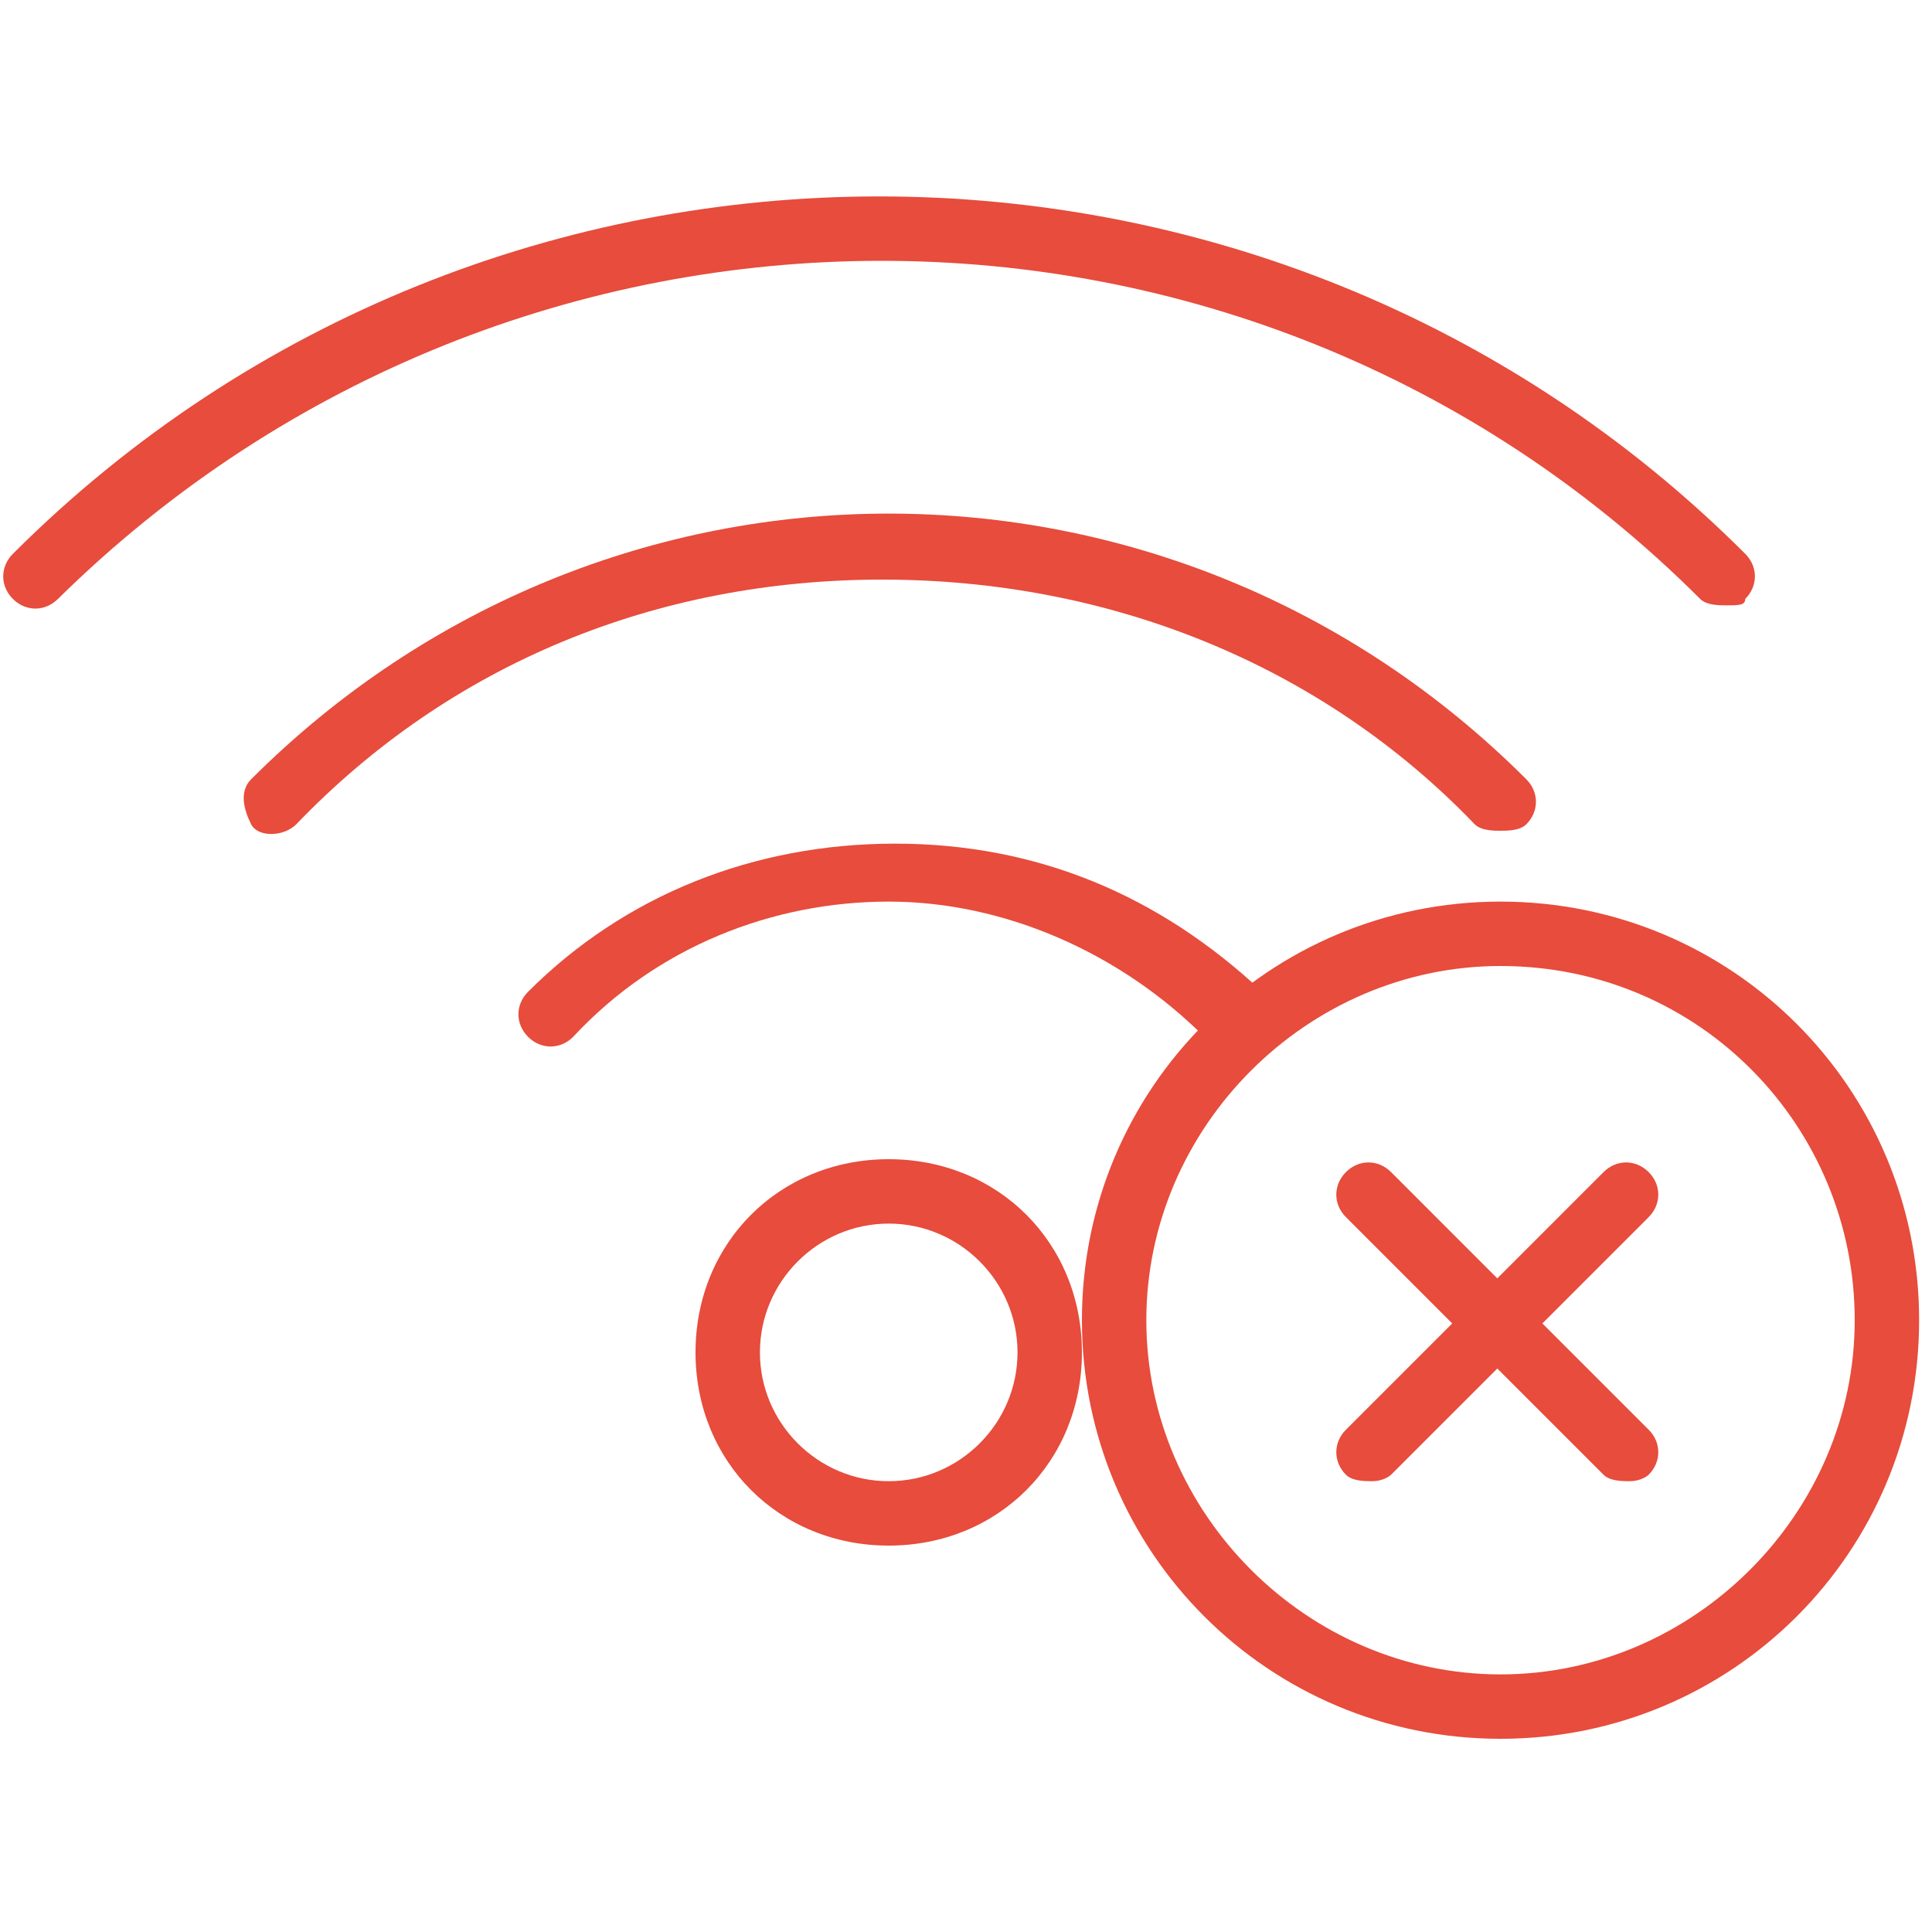
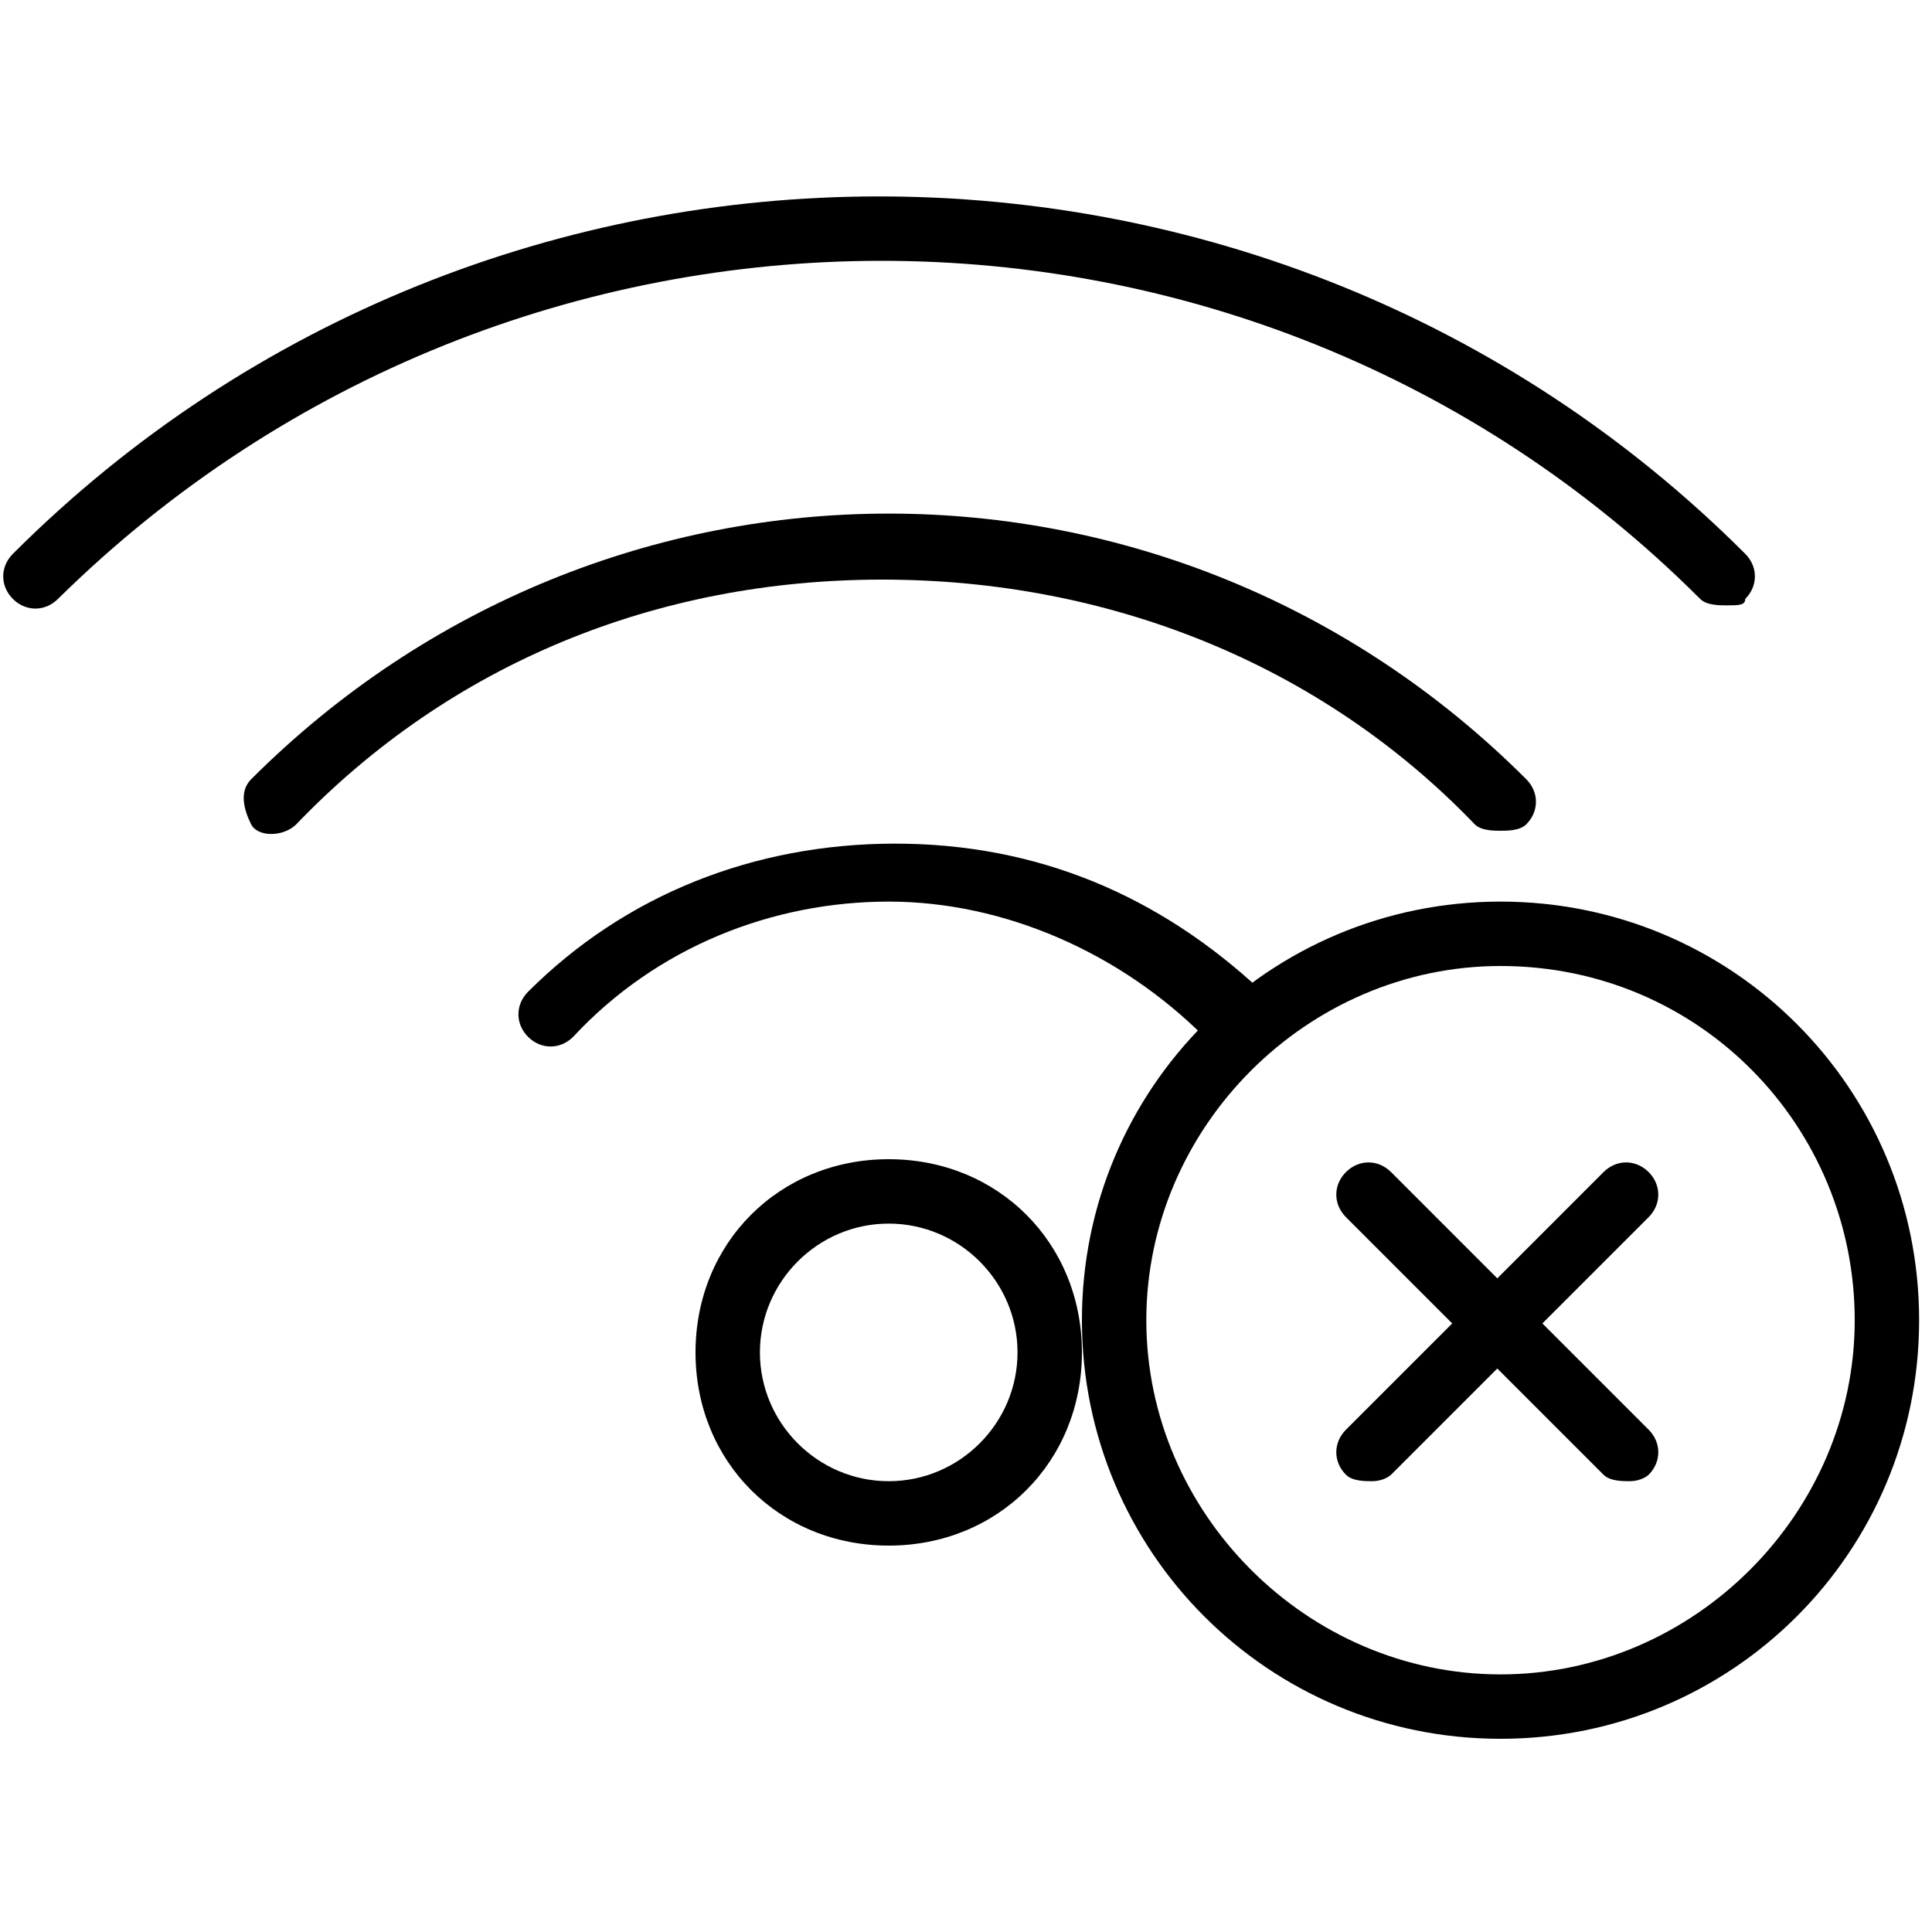
<svg xmlns="http://www.w3.org/2000/svg" t="1634612614175" class="icon" viewBox="0 0 1024 1024" version="1.1" p-id="20787" width="60" height="60">
-   <path d="M471.04 819.2c-58.027 0-102.4-44.373-102.4-102.4s44.373-102.4 102.4-102.4 102.4 44.373 102.4 102.4-44.373 102.4-102.4 102.4z m0-170.667c-37.547 0-68.267 30.72-68.267 68.267s30.72 68.267 68.267 68.267 68.267-30.72 68.267-68.267-30.72-68.267-68.267-68.267zM651.947 552.96c-3.413 0-10.24 0-13.653-3.413-44.373-44.373-105.813-71.68-167.253-71.68s-122.88 23.893-167.253 71.68c-6.827 6.827-17.067 6.827-23.893 0-6.827-6.827-6.827-17.067 0-23.893 51.2-51.2 119.467-78.507 194.56-78.507s139.947 27.307 194.56 78.507c6.827 6.827 6.827 17.067 0 23.893-10.24 0-13.653 3.413-17.067 3.413zM795.307 440.32c-3.413 0-10.24 0-13.653-3.413-81.92-85.333-194.56-129.707-314.027-129.707S238.933 351.573 157.013 436.907c-6.827 6.827-20.48 6.827-23.893 0s-6.827-17.067 0-23.893c187.733-187.733 488.107-187.733 675.84 0 6.827 6.827 6.827 17.067 0 23.893-3.413 3.413-10.24 3.413-13.653 3.413z" fill="#e74c3c" p-id="20788" />
-   <path d="M914.773 320.853c-3.413 0-10.24 0-13.653-3.413-238.933-238.933-628.053-238.933-870.4 0-6.827 6.827-17.067 6.827-23.893 0s-6.827-17.067 0-23.893c252.587-252.587 665.6-252.587 918.187 0 6.827 6.827 6.827 17.067 0 23.893 0 3.413-3.413 3.413-10.24 3.413z" fill="#e74c3c" p-id="20789" />
-   <path d="M727.04 785.067c-3.413 0-10.24 0-13.653-3.413-6.827-6.827-6.827-17.067 0-23.893l136.533-136.533c6.827-6.827 17.067-6.827 23.893 0s6.827 17.067 0 23.893l-136.533 136.533s-3.413 3.413-10.24 3.413z" fill="#e74c3c" p-id="20790" />
-   <path d="M863.573 785.067c-3.413 0-10.24 0-13.653-3.413l-136.533-136.533c-6.827-6.827-6.827-17.067 0-23.893s17.067-6.827 23.893 0l136.533 136.533c6.827 6.827 6.827 17.067 0 23.893 0 0-3.413 3.413-10.24 3.413z" fill="#e74c3c" p-id="20791" />
-   <path d="M795.307 921.6c-122.88 0-221.867-98.987-221.867-221.867s98.987-221.867 221.867-221.867 221.867 98.987 221.867 221.867-98.987 221.867-221.867 221.867z m0-409.6c-102.4 0-187.733 85.333-187.733 187.733s85.333 187.733 187.733 187.733 187.733-85.333 187.733-187.733-81.92-187.733-187.733-187.733z" fill="#e74c3c" p-id="20792" />
+   <path d="M471.04 819.2c-58.027 0-102.4-44.373-102.4-102.4s44.373-102.4 102.4-102.4 102.4 44.373 102.4 102.4-44.373 102.4-102.4 102.4z m0-170.667c-37.547 0-68.267 30.72-68.267 68.267s30.72 68.267 68.267 68.267 68.267-30.72 68.267-68.267-30.72-68.267-68.267-68.267zM651.947 552.96c-3.413 0-10.24 0-13.653-3.413-44.373-44.373-105.813-71.68-167.253-71.68s-122.88 23.893-167.253 71.68c-6.827 6.827-17.067 6.827-23.893 0-6.827-6.827-6.827-17.067 0-23.893 51.2-51.2 119.467-78.507 194.56-78.507s139.947 27.307 194.56 78.507c6.827 6.827 6.827 17.067 0 23.893-10.24 0-13.653 3.413-17.067 3.413zM795.307 440.32c-3.413 0-10.24 0-13.653-3.413-81.92-85.333-194.56-129.707-314.027-129.707S238.933 351.573 157.013 436.907c-6.827 6.827-20.48 6.827-23.893 0s-6.827-17.067 0-23.893c187.733-187.733 488.107-187.733 675.84 0 6.827 6.827 6.827 17.067 0 23.893-3.413 3.413-10.24 3.413-13.653 3.413z" p-id="20788" />
+   <path d="M914.773 320.853c-3.413 0-10.24 0-13.653-3.413-238.933-238.933-628.053-238.933-870.4 0-6.827 6.827-17.067 6.827-23.893 0s-6.827-17.067 0-23.893c252.587-252.587 665.6-252.587 918.187 0 6.827 6.827 6.827 17.067 0 23.893 0 3.413-3.413 3.413-10.24 3.413z" p-id="20789" />
+   <path d="M727.04 785.067c-3.413 0-10.24 0-13.653-3.413-6.827-6.827-6.827-17.067 0-23.893l136.533-136.533c6.827-6.827 17.067-6.827 23.893 0s6.827 17.067 0 23.893l-136.533 136.533s-3.413 3.413-10.24 3.413z" p-id="20790" />
+   <path d="M863.573 785.067c-3.413 0-10.24 0-13.653-3.413l-136.533-136.533c-6.827-6.827-6.827-17.067 0-23.893s17.067-6.827 23.893 0l136.533 136.533c6.827 6.827 6.827 17.067 0 23.893 0 0-3.413 3.413-10.24 3.413z" p-id="20791" />
+   <path d="M795.307 921.6c-122.88 0-221.867-98.987-221.867-221.867s98.987-221.867 221.867-221.867 221.867 98.987 221.867 221.867-98.987 221.867-221.867 221.867z m0-409.6c-102.4 0-187.733 85.333-187.733 187.733s85.333 187.733 187.733 187.733 187.733-85.333 187.733-187.733-81.92-187.733-187.733-187.733z" p-id="20792" />
</svg>
